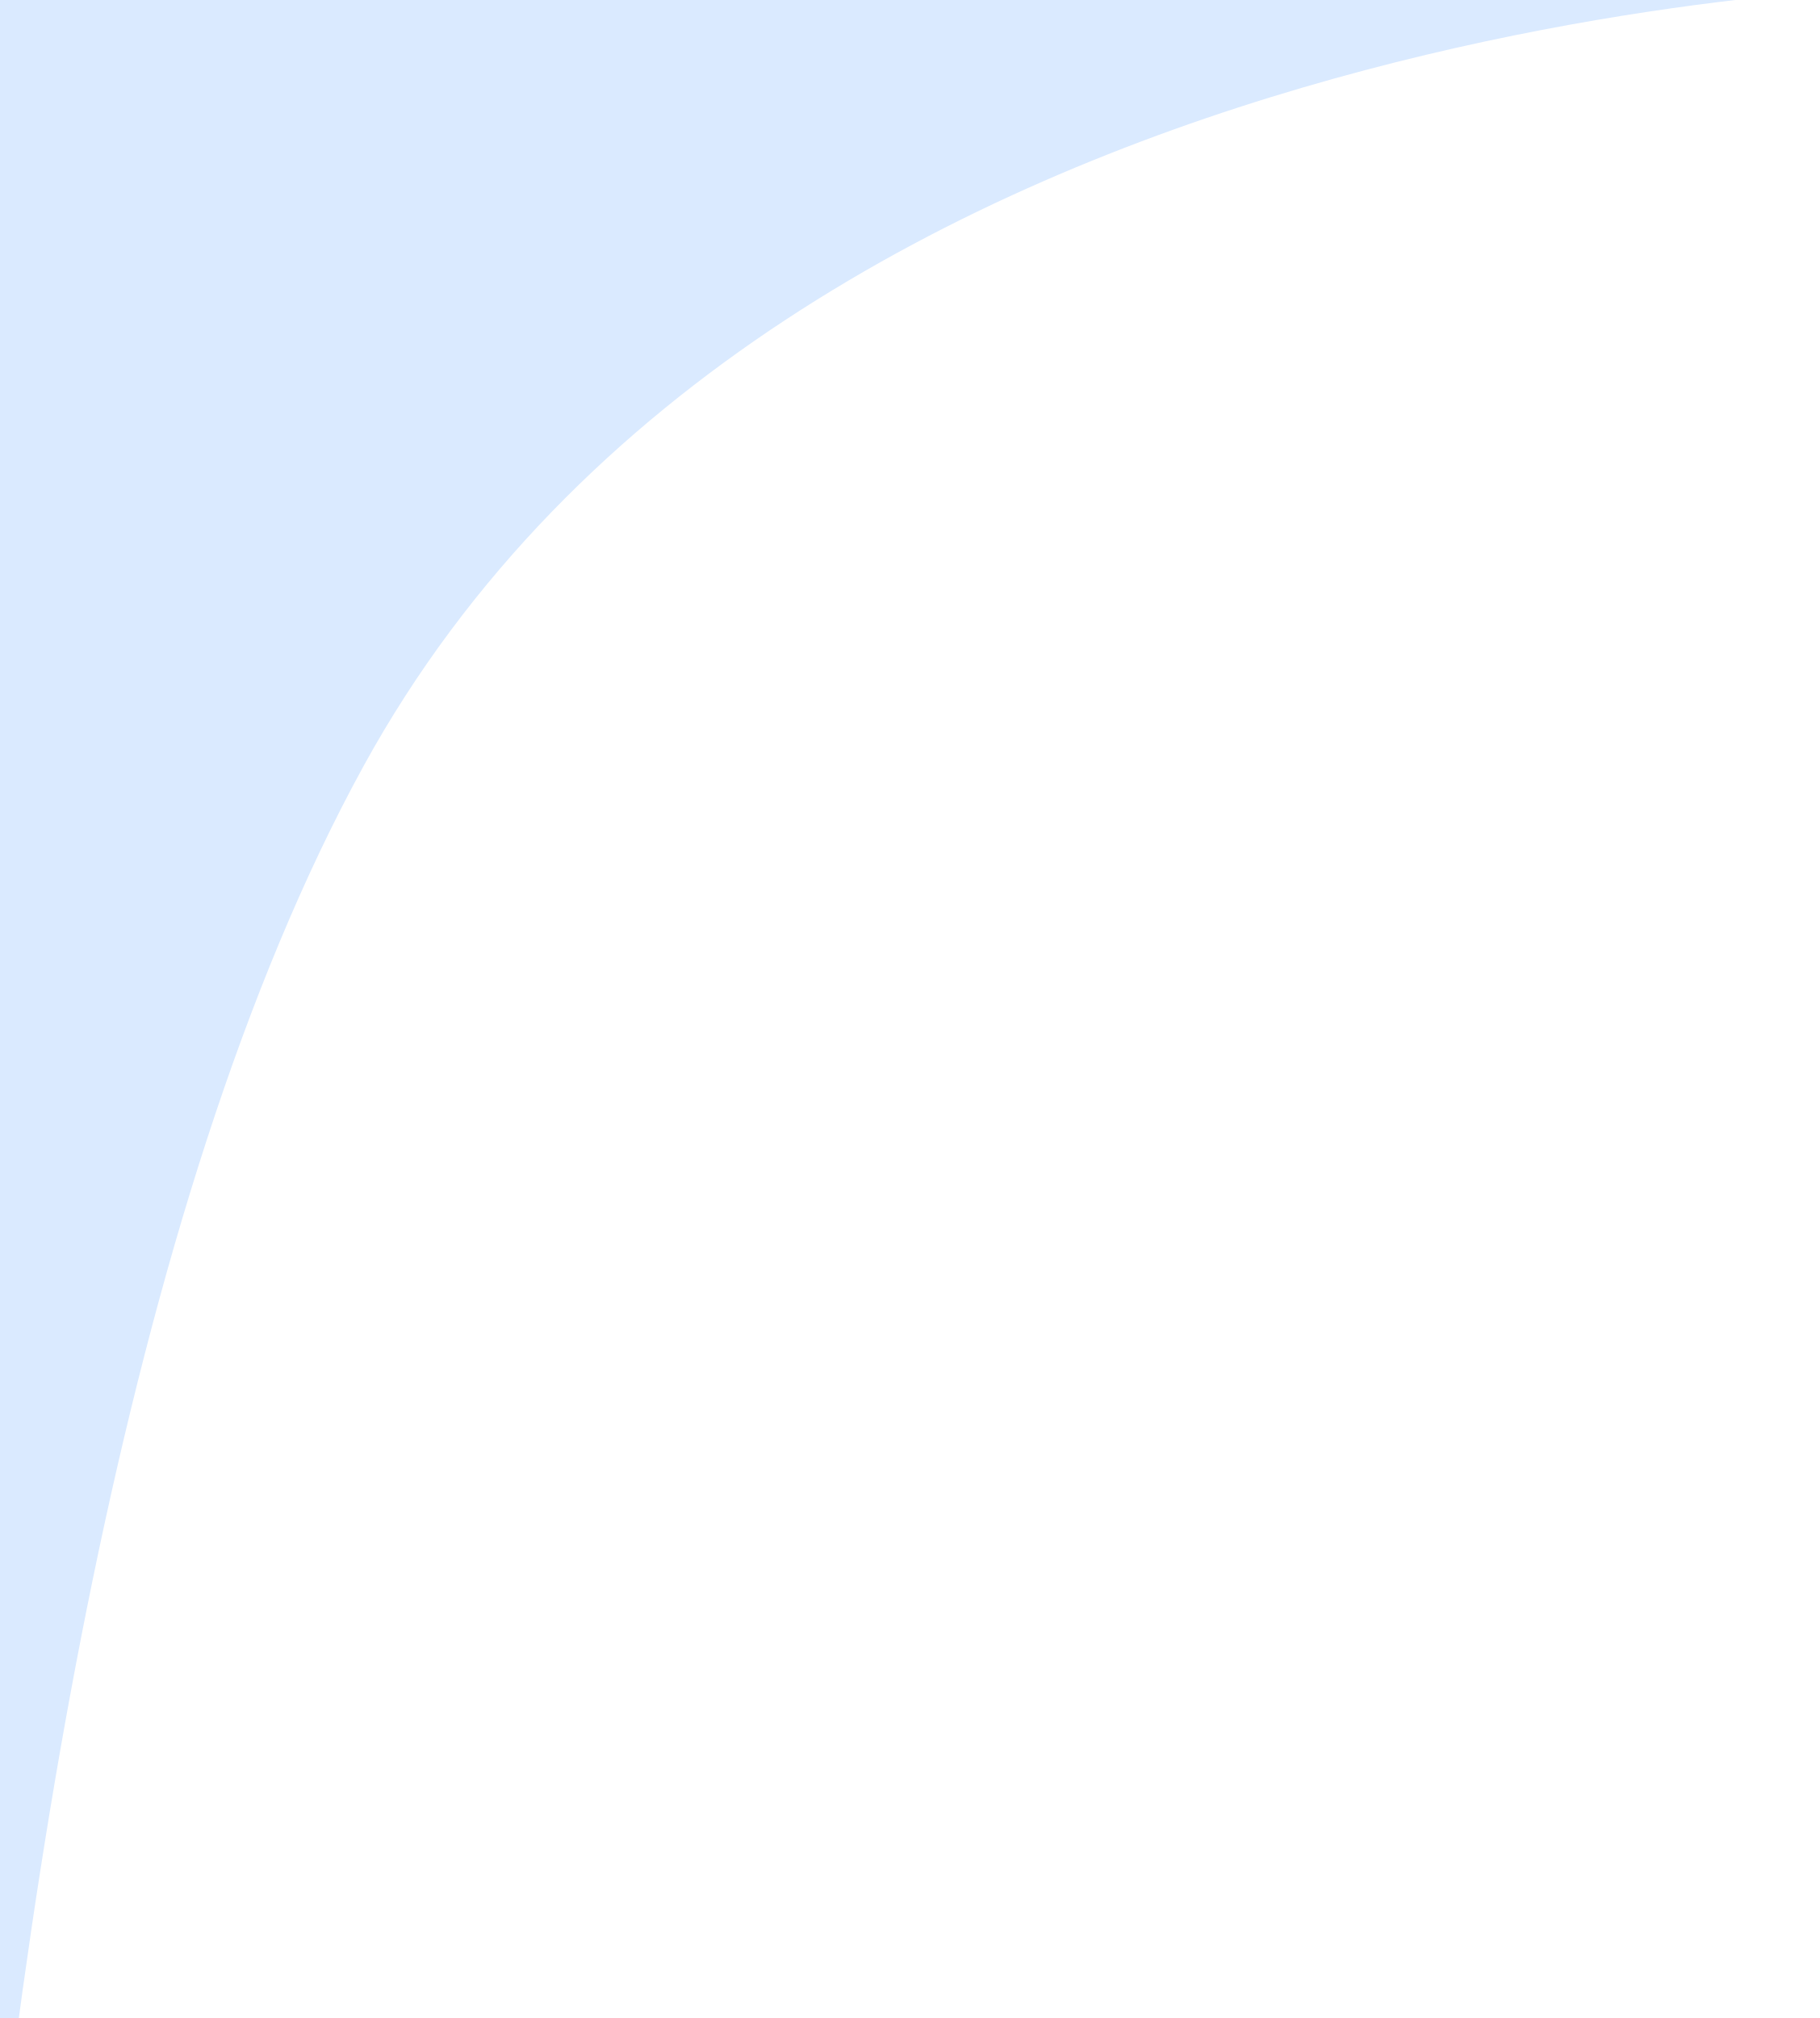
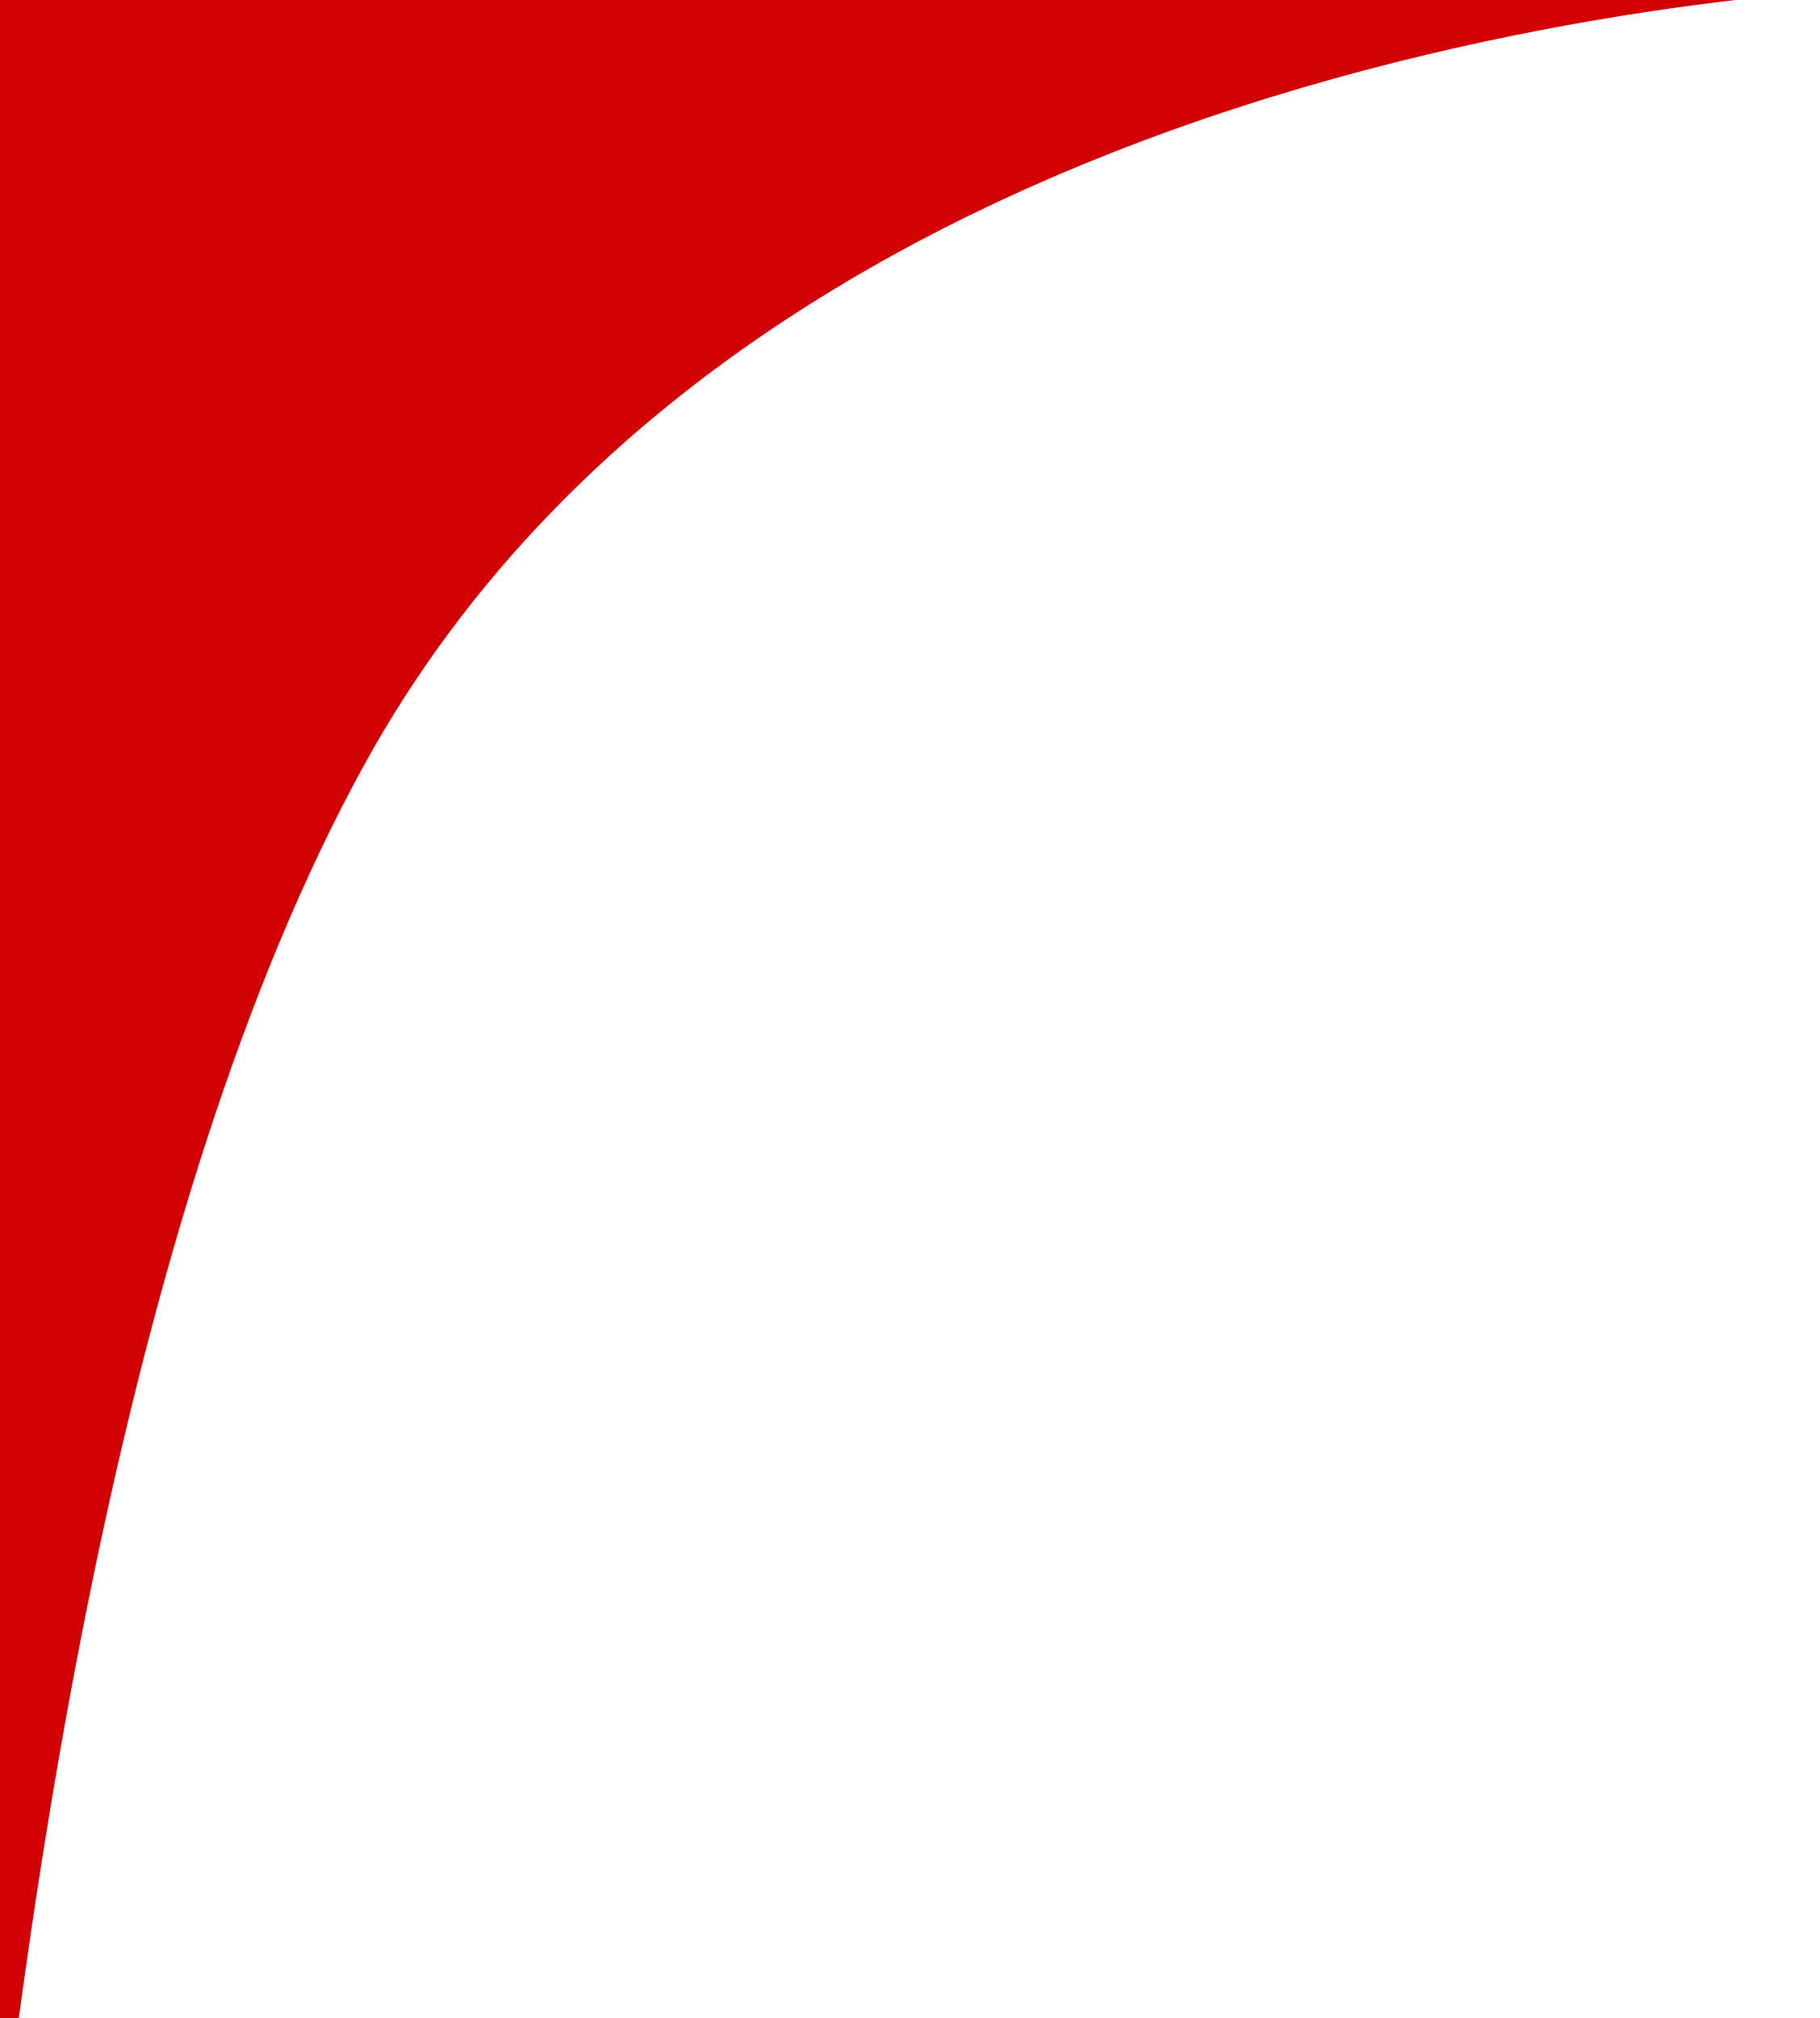
<svg xmlns="http://www.w3.org/2000/svg" viewBox="0 0 46 51">
-   <path style="fill: rgb(218, 234, 255); stroke: rgba(217, 95, 95, 0);" d="M -3.352 -2.199 L 48.648 -0.366 C 48.648 -0.366 19.844 -0.054 9.191 19.357 C -2.963 41.503 -1.82 91.188 -1.82 91.188" />
+   <path style="fill: rgb(210, 1, 4); stroke: rgba(217, 95, 95, 0);" d="M -3.352 -2.199 L 48.648 -0.366 C 48.648 -0.366 19.844 -0.054 9.191 19.357 C -2.963 41.503 -1.82 91.188 -1.82 91.188" />
  <path style="fill: rgb(216, 216, 216); stroke: rgb(0, 0, 0);" />
  <path style="fill: rgb(216, 216, 216); stroke: rgb(0, 0, 0);" d="M 17.483 31.274" />
  <path style="fill: rgb(216, 216, 216); stroke: rgb(0, 0, 0);" d="M 21.562 29.526" />
</svg>
